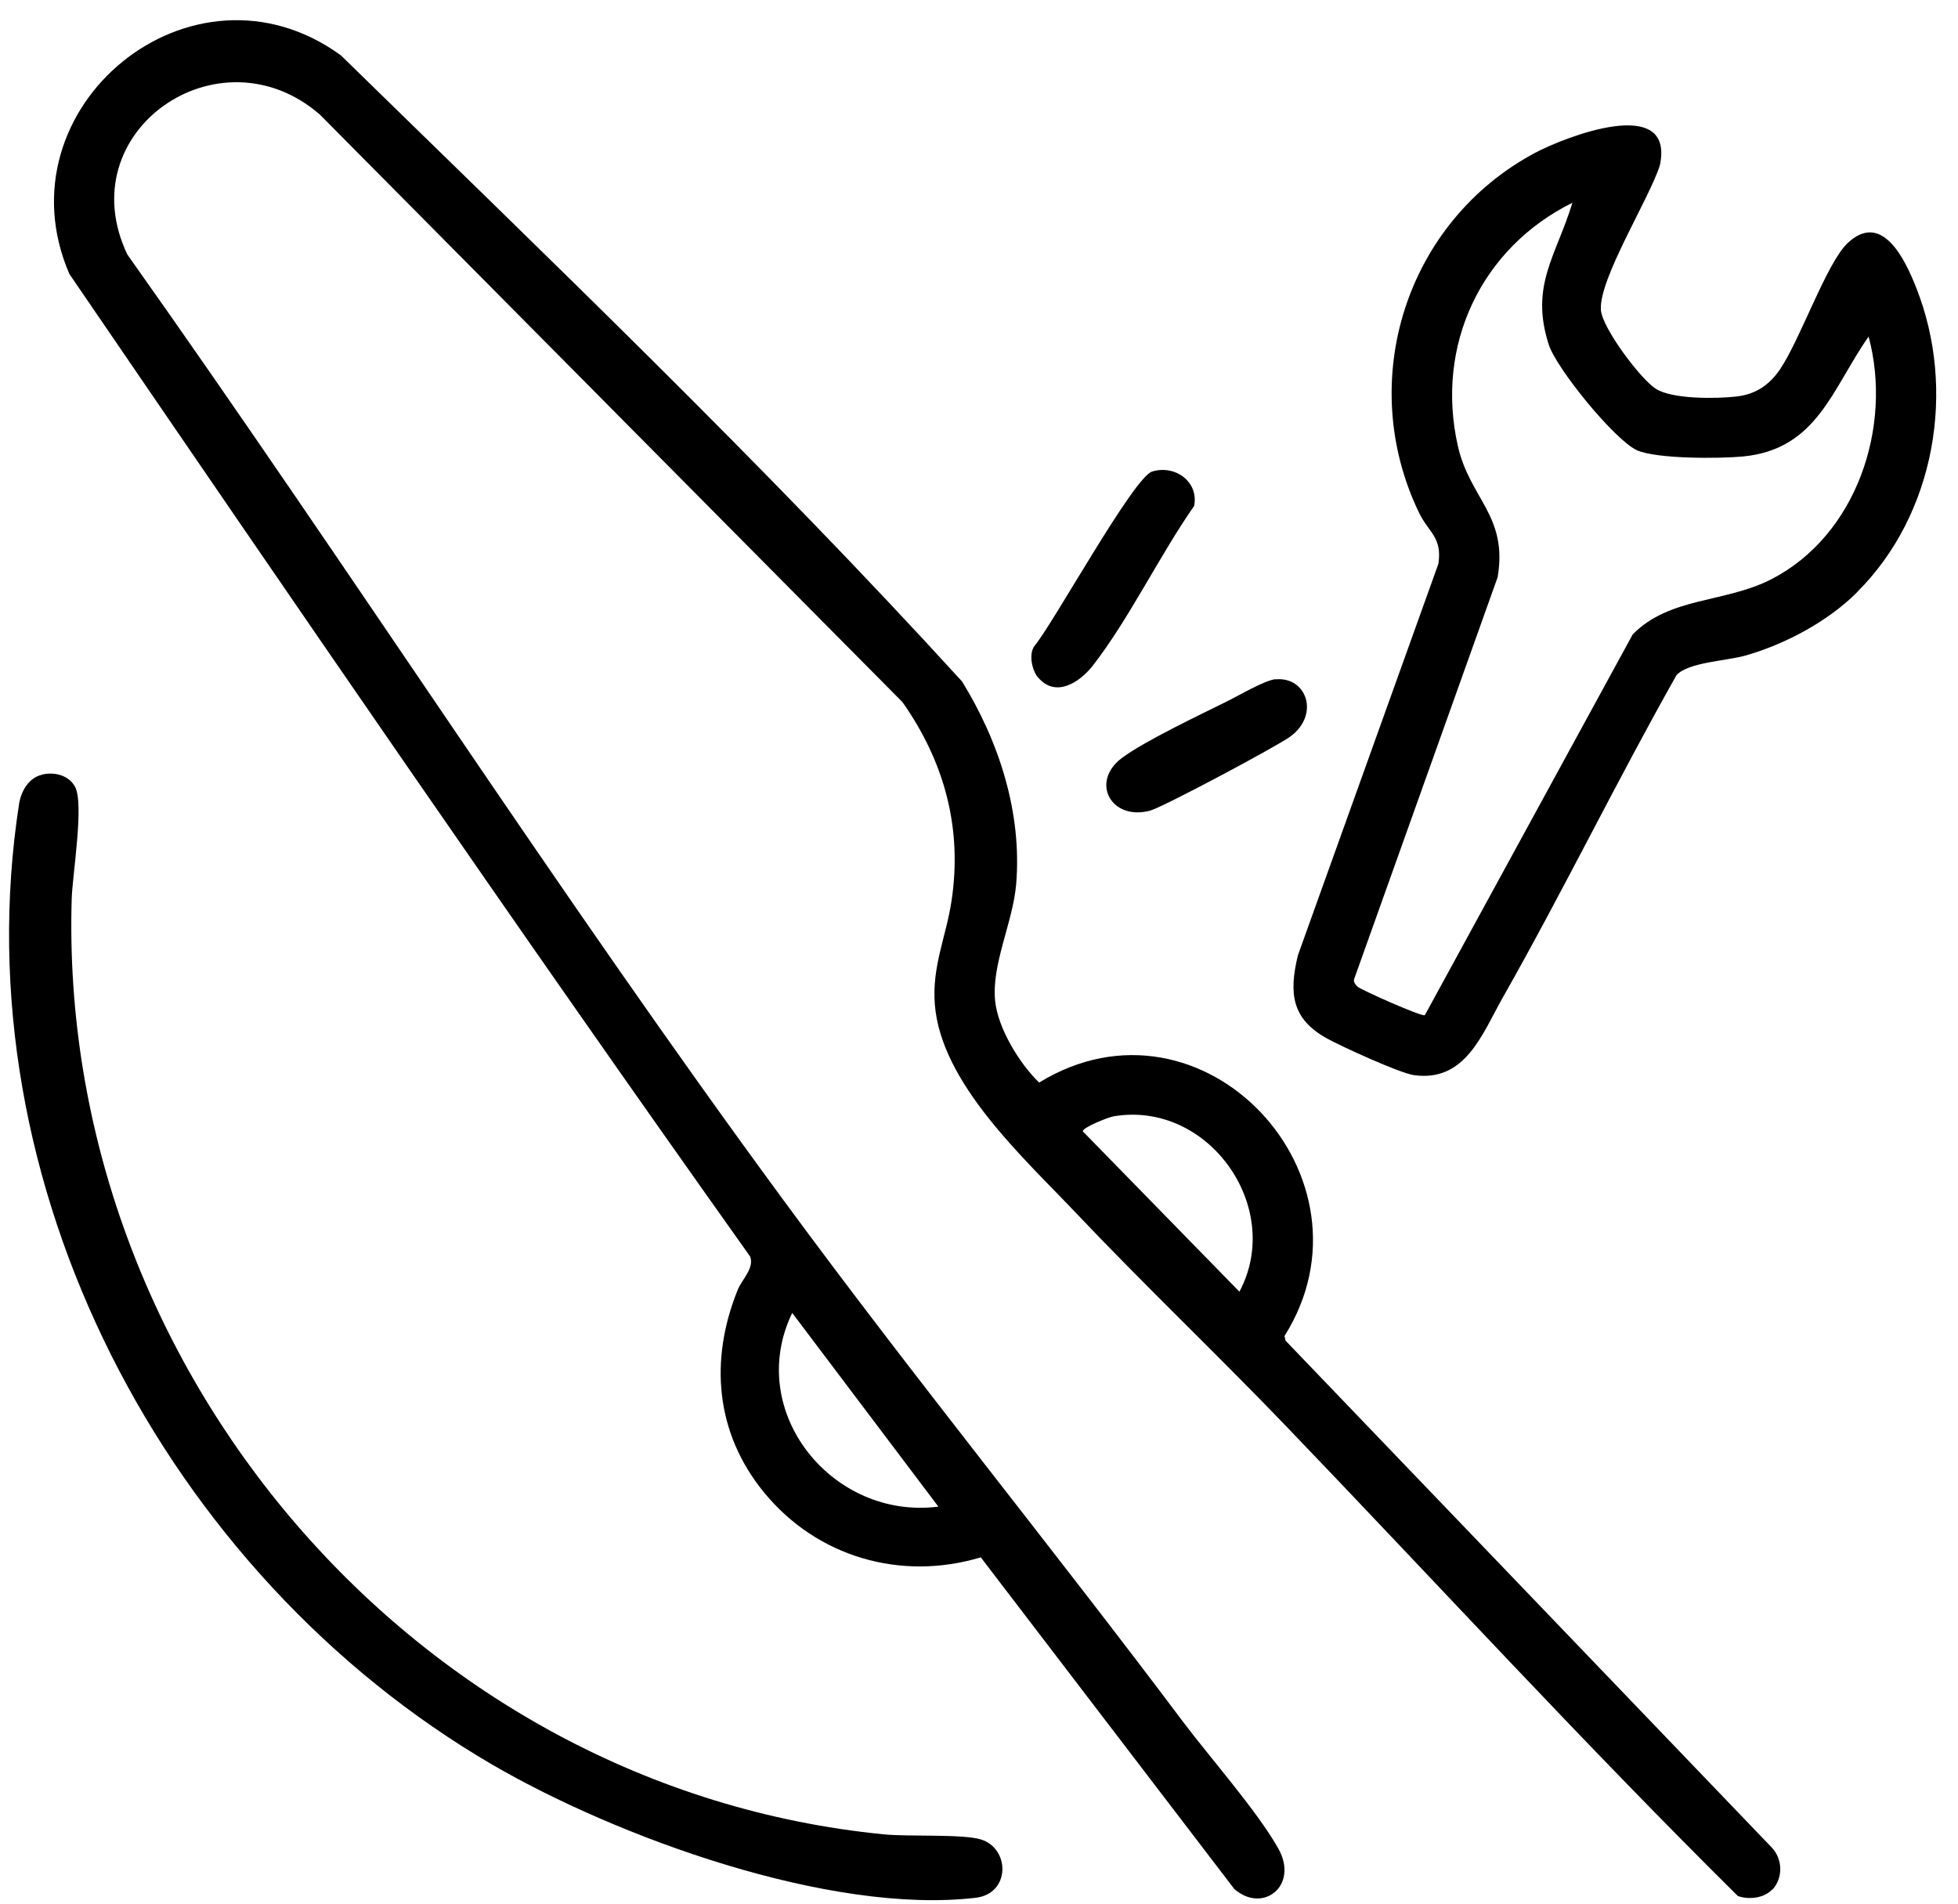
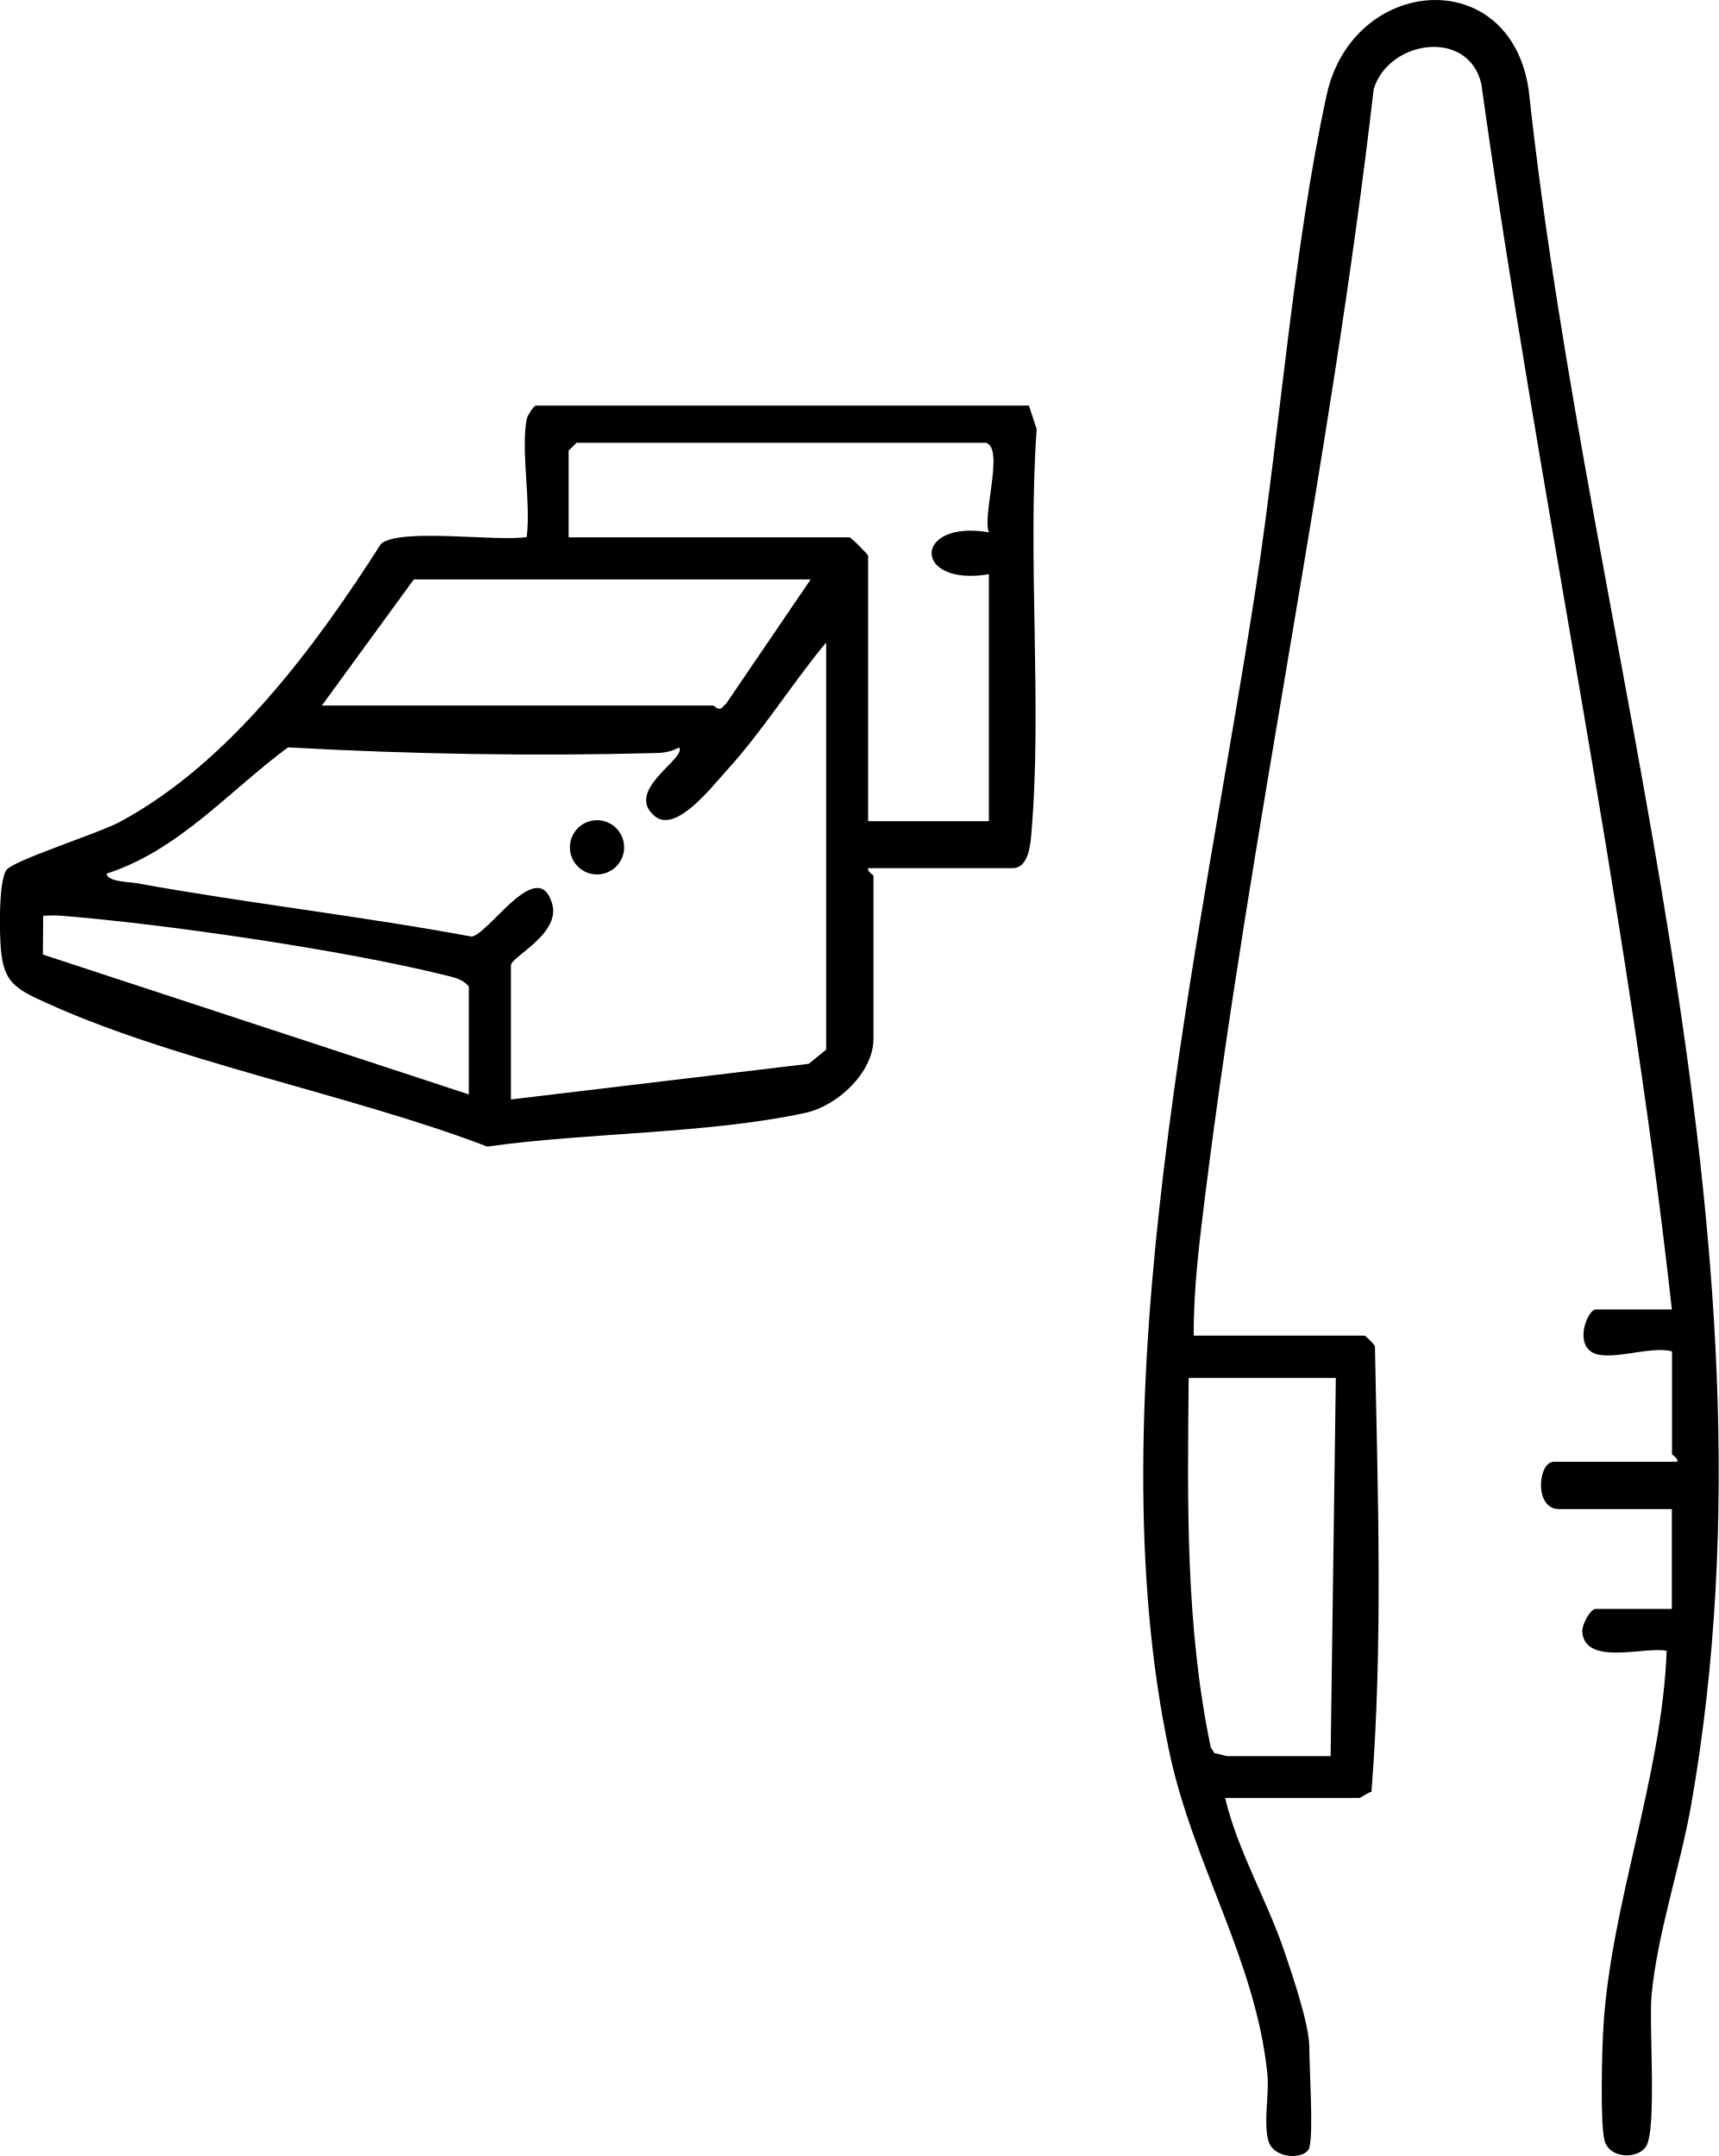
- <svg xmlns="http://www.w3.org/2000/svg" width="72" height="70" viewBox="0 0 72 70" fill="none">
-   <path d="M65.167 69.48C64.874 69.798 64.309 69.863 63.906 69.72C58.251 64.124 52.849 58.228 47.331 52.482C44.776 49.817 42.085 47.263 39.55 44.585C37.633 42.563 34.604 39.833 34.376 36.934C34.266 35.53 34.786 34.464 34.987 33.145C35.397 30.473 34.734 28.016 33.187 25.819L11.769 4.22C8.077 0.996 2.52 4.824 4.684 9.361C12.848 20.873 20.473 32.794 28.832 44.162C33.59 50.636 38.679 56.883 43.502 63.311C44.51 64.65 46.239 66.607 47.006 67.972C47.773 69.337 46.44 70.383 45.387 69.46L36.066 57.266C33.122 58.15 30.041 57.253 28.097 54.881C26.303 52.69 26.082 50.012 27.129 47.425C27.285 47.042 27.746 46.632 27.584 46.203C19.095 34.263 10.82 22.173 2.552 10.076C-0.093 3.966 7.063 -1.942 12.536 2.036C20.252 9.576 28.11 17.09 35.377 25.059C36.742 27.275 37.587 29.888 37.366 32.521C37.249 33.905 36.456 35.465 36.593 36.798C36.69 37.805 37.49 39.112 38.211 39.807C44.243 36.115 50.899 43.311 47.233 49.128L47.272 49.297L65.167 67.952C65.55 68.375 65.57 69.044 65.186 69.473L65.167 69.48ZM40.948 41.049C40.759 41.081 39.817 41.452 39.817 41.601L45.576 47.497C47.227 44.403 44.438 40.457 40.948 41.049ZM34.506 55.401L29.131 48.277C27.376 51.917 30.619 55.901 34.506 55.401Z" fill="currentColor" />
-   <path d="M68.273 21.795C67.201 22.861 65.621 23.7 64.172 24.109C63.509 24.298 62.085 24.35 61.65 24.824C59.44 28.737 57.47 32.787 55.254 36.693C54.5 38.026 53.882 39.8 51.991 39.534C51.458 39.456 49.345 38.487 48.799 38.188C47.499 37.467 47.389 36.531 47.727 35.127L52.894 20.729C53.037 19.754 52.537 19.585 52.186 18.864C49.839 14.015 51.698 8.158 56.443 5.623C57.529 5.045 61.585 3.446 61.039 6.072C60.655 7.3 58.79 10.251 58.868 11.395C58.913 12.058 60.337 13.956 60.896 14.301C61.507 14.684 63.112 14.665 63.853 14.58C64.555 14.502 65.062 14.158 65.452 13.586C66.193 12.5 67.168 9.673 67.935 8.945C69.209 7.736 70.061 9.562 70.457 10.563C71.952 14.314 71.172 18.916 68.273 21.789V21.795ZM68.709 12.383C67.376 14.281 66.824 16.517 64.107 16.784C63.255 16.868 60.915 16.881 60.194 16.556C59.381 16.186 57.236 13.56 56.95 12.669C56.255 10.498 57.217 9.432 57.821 7.456C54.461 9.12 52.771 12.702 53.609 16.4C54.045 18.337 55.455 18.961 55.072 21.223L49.787 36.024C49.781 36.141 49.846 36.206 49.924 36.284C50.015 36.381 52.277 37.395 52.394 37.33L60.038 23.329C61.39 21.945 63.437 22.172 65.134 21.301C68.273 19.689 69.599 15.692 68.715 12.383H68.709Z" fill="currentColor" />
-   <path d="M1.564 28.478C2.006 28.38 2.52 28.504 2.754 28.92C3.105 29.544 2.663 32.163 2.637 33.047C2.117 50.272 15.266 65.755 32.504 67.452C33.401 67.543 35.41 67.432 36.073 67.64C37.145 67.972 37.165 69.636 35.871 69.785C30.515 70.409 22.696 67.562 18.094 64.884C6.114 57.89 -1.458 43.538 0.7 29.57C0.771 29.102 1.051 28.595 1.558 28.484L1.564 28.478Z" fill="currentColor" />
-   <path d="M38.172 24.916C37.951 24.656 37.821 24.058 38.035 23.759C38.757 22.888 41.682 17.545 42.371 17.337C43.222 17.083 44.087 17.72 43.911 18.604C42.644 20.418 41.519 22.758 40.187 24.474C39.706 25.091 38.815 25.676 38.172 24.909V24.916Z" fill="currentColor" />
-   <path d="M46.908 24.981C48.039 24.87 48.546 26.268 47.454 27.08C46.993 27.425 42.742 29.693 42.287 29.81C40.85 30.187 40.083 28.751 41.253 27.873C42.098 27.243 44.107 26.294 45.127 25.787C45.55 25.579 46.505 25.013 46.908 24.974V24.981Z" fill="currentColor" />
+ <svg xmlns="http://www.w3.org/2000/svg" id="Layer_2" data-name="Layer 2" viewBox="0 0 109 136.74">
+   <defs>
+   </defs>
+   <g id="Layer_1-2" data-name="Layer 1">
+     <g>
+       <path d="M83.04,136.2c-.25.8-2.26.75-2.6-.4s.06-2.98-.07-4.26c-.74-7.24-4.7-13.26-6.22-20.43-4.79-22.6,2.01-51.15,5.5-73.92,1.53-9.98,2.37-21.49,4.48-31.17,1.65-7.55,11.62-8.37,12.81-.33,3.88,35.89,16.66,72.49,10.31,108.75-.69,3.94-2.17,8.24-2.52,12.14-.17,1.95.35,8.46-.35,9.56-.51.8-2.29.79-2.62-.35-.3-1.02-.17-5.91-.08-7.28.49-7.82,3.71-15.84,4.01-23.81-1.32-.3-5.15.99-5.35-1.18-.04-.49.52-1.48.85-1.48h4.83v-6.33h-7.16c-1.6,0-1.33-3-.33-3h7.83c.09-.24-.33-.4-.33-.5v-6.5c-1.4-.39-4.06.71-5.11.03s-.21-2.69.27-2.69h4.83c-2.89-26.06-8.47-51.74-12.08-77.72-.82-3.55-5.89-2.8-6.83.33-2.71,23.53-7.77,46.79-10.7,70.27-.36,2.91-.73,5.85-.71,8.78h10.83c.06,0,.59.51.66.67.18,9.36.52,18.91-.22,28.26-.24.05-.66.39-.78.39h-8.5c.81,3.4,2.65,6.46,3.76,9.74.51,1.52,1.58,4.62,1.58,6.09,0,1.32.27,5.46,0,6.33ZM84.71,87.39h-9.33c-.08,7.86-.21,15.72,1.4,23.44l.25.38c.26,0,.65.17.85.17h6.5l.33-23.99Z" fill="currentColor" />
+       <path d="M33.4,26.58c.03-.19.38-.74.56-.86h31.29s.49,1.5.49,1.5c-.59,8.26.36,17.55-.34,25.69-.06.72-.2,2.15-1.18,2.15h-9.16c-.09.24.33.4.33.5v10.33c0,2.13-2.29,4.25-4.31,4.69-6.19,1.34-13.81,1.24-20.18,2.14-8.74-3.35-20.28-5.47-28.58-9.4-1.57-.74-2.1-1.32-2.26-3.08-.1-1.05-.15-4.29.33-5.04.4-.63,5.82-2.32,7.24-3.09,6.94-3.74,12.38-11.11,16.53-17.62,1.24-1.03,7.34-.12,9.24-.43.28-2.25-.38-5.37,0-7.5ZM62.55,28.08h-25.99l-.5.5v5.5h17.82c.08,0,1.17,1.08,1.17,1.17v16.83h7.66v-15.66c-4.86.81-4.83-3.48,0-2.66-.44-1.08.98-5.31-.17-5.67ZM51.39,36.75h-25.15l-5.83,8h24.82c.07,0,.24.28.51.18l.32-.32,5.34-7.85ZM32.4,69.73l18.89-2.26,1.1-.9v-25.82c-2.19,2.63-4.02,5.62-6.34,8.15-.93,1.02-3.18,3.96-4.52,2.87-2-1.63,2.07-3.7,1.53-4.36-.5.26-.92.34-1.48.35-7.74.21-15.62.07-23.32-.36-3.75,2.78-6.93,6.54-11.51,8.01.08.52,1.42.52,1.89.6,7.05,1.28,14.21,2.08,21.26,3.39,1.06-.1,4.2-5.16,5.11-2.1.58,1.93-2.61,3.38-2.61,3.93v8.5ZM29.73,69.4v-6.83c-.41-.51-1.01-.59-1.59-.74-6.33-1.57-17.69-3.23-24.24-3.75-.39-.03-.77-.02-1.16,0l-.02,2.46,27.01,8.87Z" fill="currentColor" />
+       <circle cx="37.86" cy="53.74" r="1.72" fill="currentColor" />
+     </g>
+   </g>
</svg>
